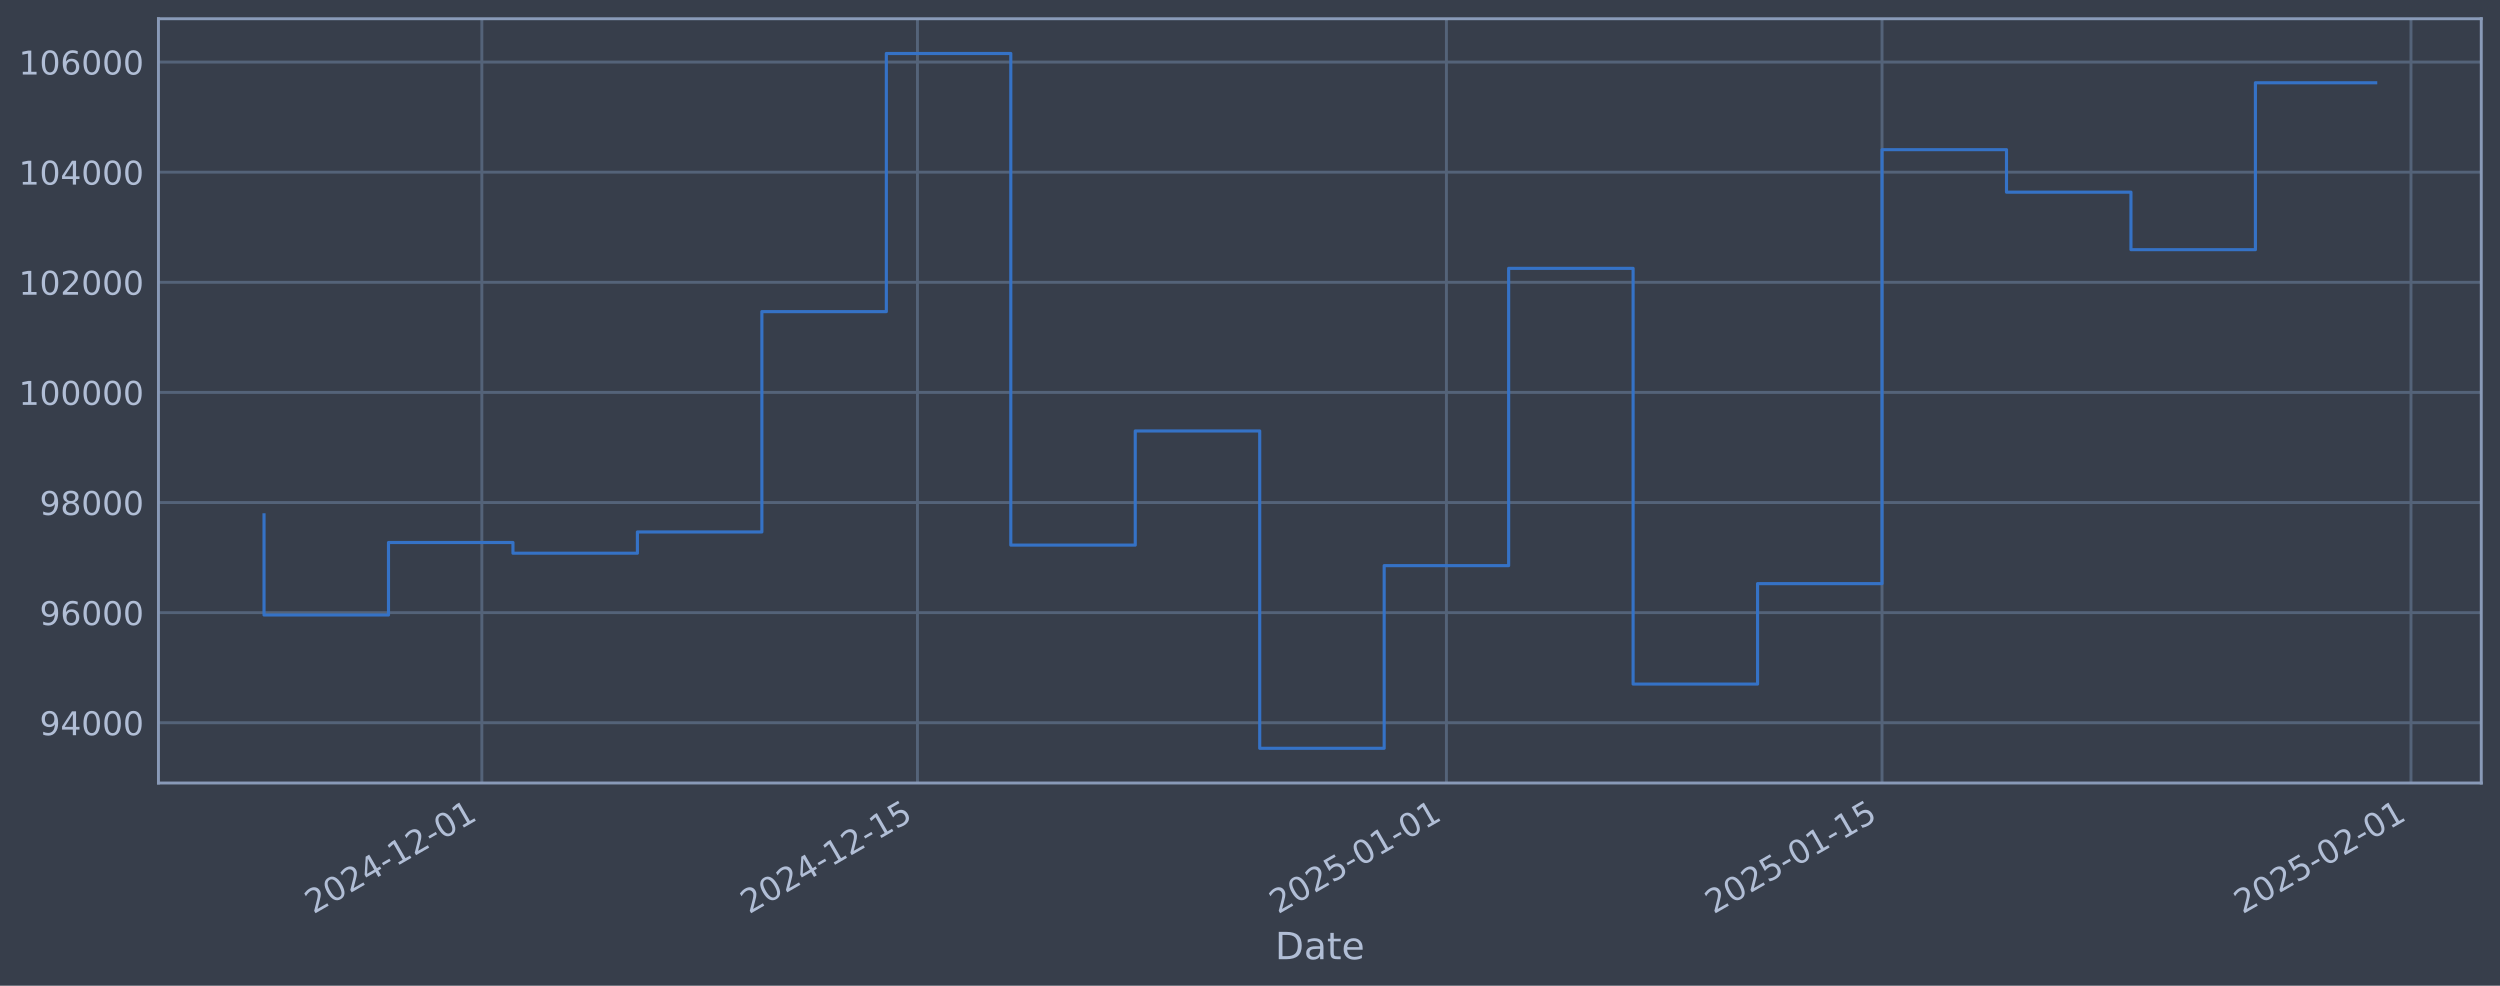
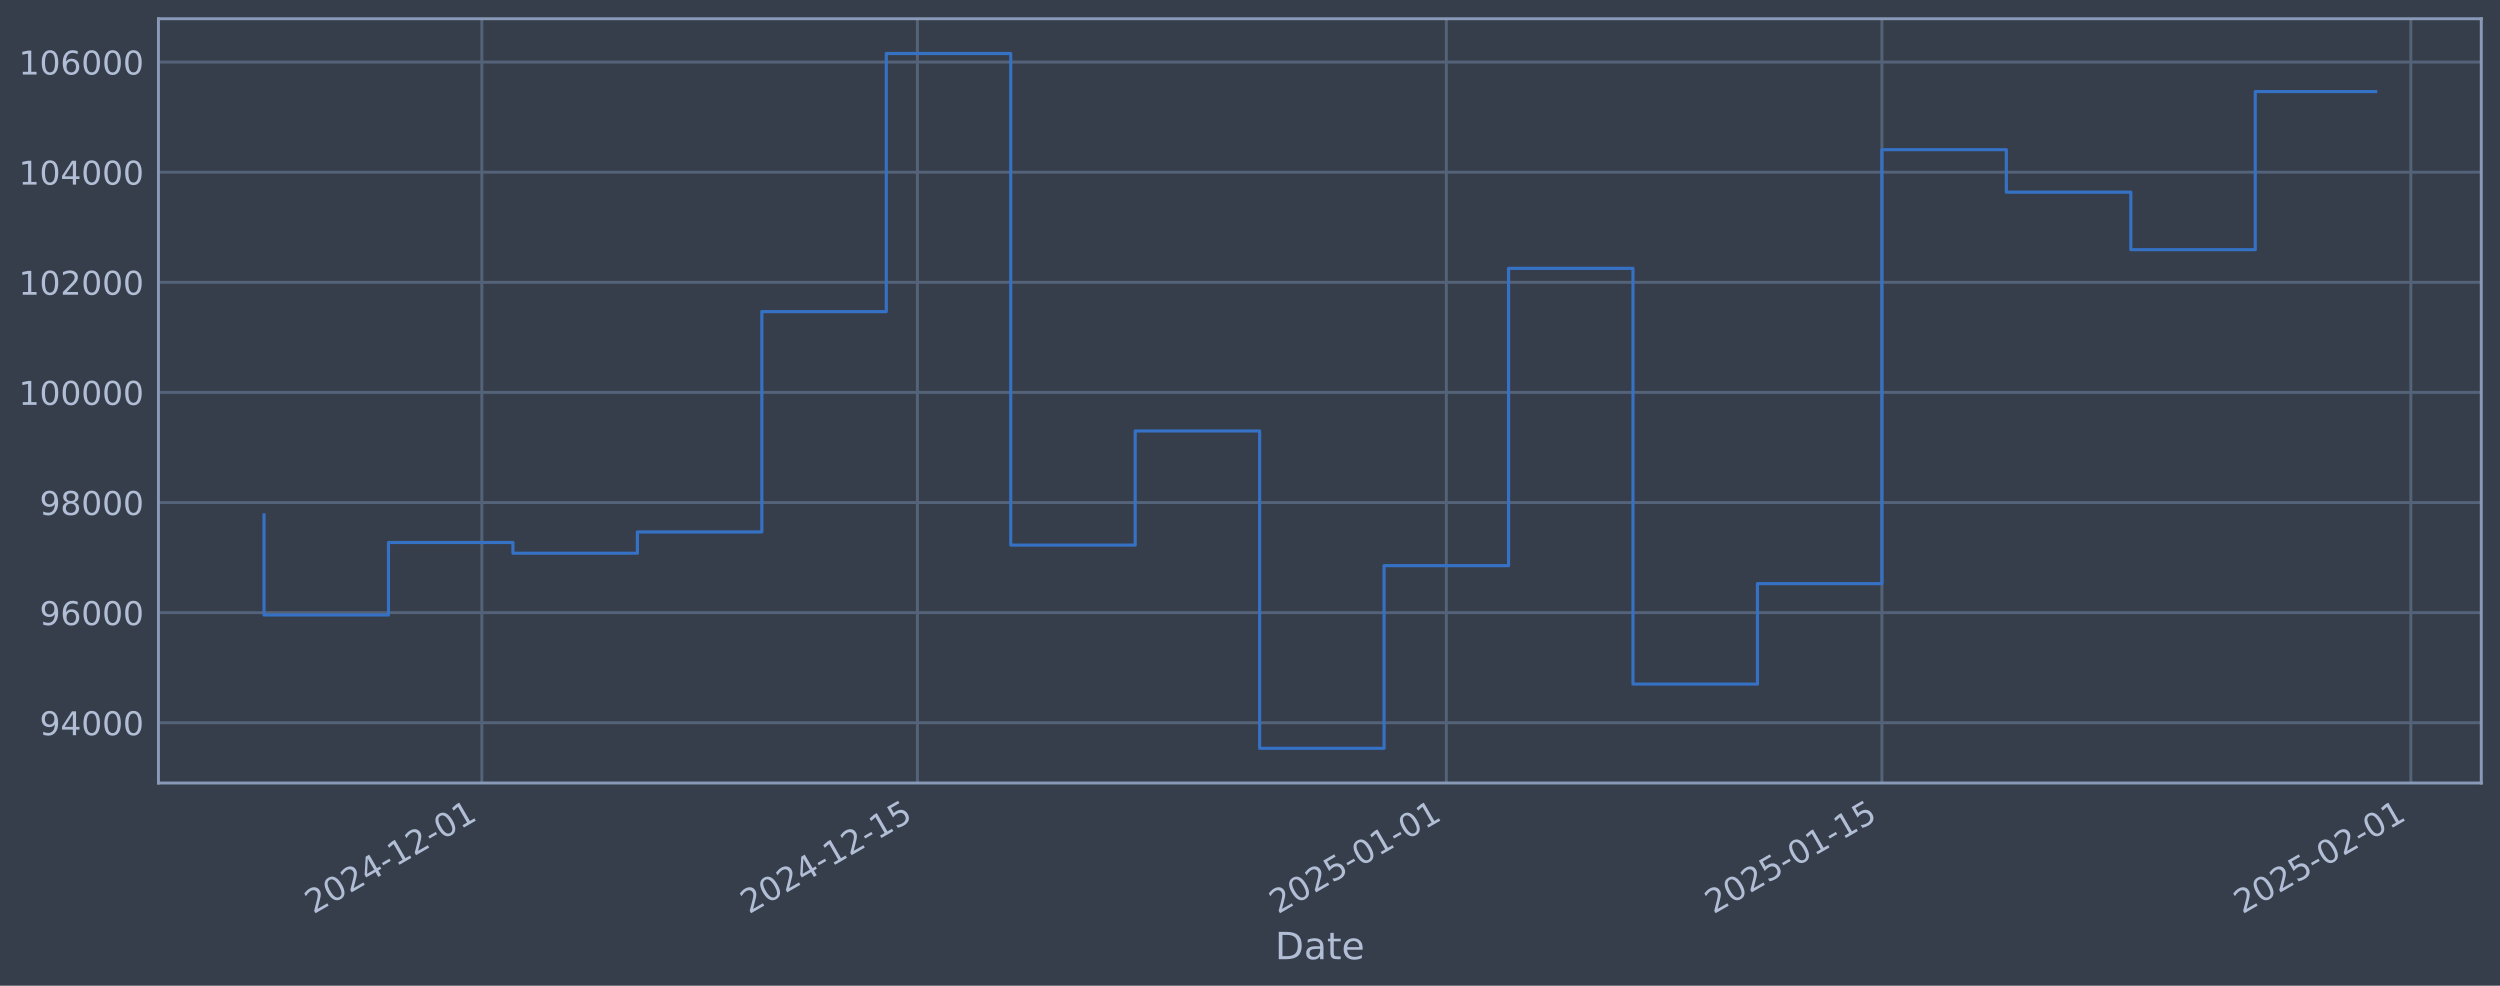
<svg xmlns="http://www.w3.org/2000/svg" xmlns:xlink="http://www.w3.org/1999/xlink" width="960.9pt" height="378.87pt" viewBox="0 0 960.9 378.87" version="1.1">
  <defs>
    <style type="text/css">*{stroke-linejoin: round; stroke-linecap: butt}</style>
  </defs>
  <g id="figure_1">
    <g id="patch_1">
      <path d="M 0 378.87  L 960.9 378.87  L 960.9 0  L 0 0  z " style="fill: #373e4b" />
    </g>
    <g id="axes_1">
      <g id="patch_2">
        <path d="M 60.901 300.96  L 953.701 300.96  L 953.701 7.2  L 60.901 7.2  z " style="fill: #373e4b" />
      </g>
      <g id="matplotlib.axis_1">
        <g id="xtick_1">
          <g id="line2d_1">
-             <path d="M 185.199 300.96  L 185.199 7.2  " clip-path="url(#p9964da95d0)" style="fill: none; stroke: #546379; stroke-width: 1.12; stroke-linecap: square" />
+             <path d="M 185.192 300.96  L 185.192 7.2  " clip-path="url(#pb28ce2e4a2)" style="fill: none; stroke: #546379; stroke-width: 1.12; stroke-linecap: square" />
          </g>
          <g id="line2d_2" />
          <g id="text_1">
-             <g style="fill: #b1bed6" transform="translate(120.4733 351.4642) rotate(-30) scale(0.126 -0.126)">
+             <g style="fill: #b1bed6" transform="translate(120.4668 351.4642) rotate(-30) scale(0.126 -0.126)">
              <defs>
                <path id="DejaVuSans-32" d="M 1228 531  L 3431 531  L 3431 0  L 469 0  L 469 531  Q 828 903 1448 1529  Q 2069 2156 2228 2338  Q 2531 2678 2651 2914  Q 2772 3150 2772 3378  Q 2772 3750 2511 3984  Q 2250 4219 1831 4219  Q 1534 4219 1204 4116  Q 875 4013 500 3803  L 500 4441  Q 881 4594 1212 4672  Q 1544 4750 1819 4750  Q 2544 4750 2975 4387  Q 3406 4025 3406 3419  Q 3406 3131 3298 2873  Q 3191 2616 2906 2266  Q 2828 2175 2409 1742  Q 1991 1309 1228 531  z " transform="scale(0.015625)" />
                <path id="DejaVuSans-30" d="M 2034 4250  Q 1547 4250 1301 3770  Q 1056 3291 1056 2328  Q 1056 1369 1301 889  Q 1547 409 2034 409  Q 2525 409 2770 889  Q 3016 1369 3016 2328  Q 3016 3291 2770 3770  Q 2525 4250 2034 4250  z M 2034 4750  Q 2819 4750 3233 4129  Q 3647 3509 3647 2328  Q 3647 1150 3233 529  Q 2819 -91 2034 -91  Q 1250 -91 836 529  Q 422 1150 422 2328  Q 422 3509 836 4129  Q 1250 4750 2034 4750  z " transform="scale(0.015625)" />
                <path id="DejaVuSans-34" d="M 2419 4116  L 825 1625  L 2419 1625  L 2419 4116  z M 2253 4666  L 3047 4666  L 3047 1625  L 3713 1625  L 3713 1100  L 3047 1100  L 3047 0  L 2419 0  L 2419 1100  L 313 1100  L 313 1709  L 2253 4666  z " transform="scale(0.015625)" />
                <path id="DejaVuSans-2d" d="M 313 2009  L 1997 2009  L 1997 1497  L 313 1497  L 313 2009  z " transform="scale(0.015625)" />
                <path id="DejaVuSans-31" d="M 794 531  L 1825 531  L 1825 4091  L 703 3866  L 703 4441  L 1819 4666  L 2450 4666  L 2450 531  L 3481 531  L 3481 0  L 794 0  L 794 531  z " transform="scale(0.015625)" />
              </defs>
              <use xlink:href="#DejaVuSans-32" />
              <use xlink:href="#DejaVuSans-30" transform="translate(63.62305 0)" />
              <use xlink:href="#DejaVuSans-32" transform="translate(127.2461 0)" />
              <use xlink:href="#DejaVuSans-34" transform="translate(190.8691 0)" />
              <use xlink:href="#DejaVuSans-2d" transform="translate(254.4922 0)" />
              <use xlink:href="#DejaVuSans-31" transform="translate(290.5762 0)" />
              <use xlink:href="#DejaVuSans-32" transform="translate(354.1992 0)" />
              <use xlink:href="#DejaVuSans-2d" transform="translate(417.8223 0)" />
              <use xlink:href="#DejaVuSans-30" transform="translate(453.9062 0)" />
              <use xlink:href="#DejaVuSans-31" transform="translate(517.5293 0)" />
            </g>
          </g>
        </g>
        <g id="xtick_2">
          <g id="line2d_3">
-             <path d="M 352.632 300.96  L 352.632 7.2  " clip-path="url(#p9964da95d0)" style="fill: none; stroke: #546379; stroke-width: 1.12; stroke-linecap: square" />
+             <path d="M 352.612 300.96  L 352.612 7.2  " clip-path="url(#pb28ce2e4a2)" style="fill: none; stroke: #546379; stroke-width: 1.12; stroke-linecap: square" />
          </g>
          <g id="line2d_4" />
          <g id="text_2">
-             <g style="fill: #b1bed6" transform="translate(287.9063 351.4642) rotate(-30) scale(0.126 -0.126)">
+             <g style="fill: #b1bed6" transform="translate(287.8867 351.4642) rotate(-30) scale(0.126 -0.126)">
              <defs>
                <path id="DejaVuSans-35" d="M 691 4666  L 3169 4666  L 3169 4134  L 1269 4134  L 1269 2991  Q 1406 3038 1543 3061  Q 1681 3084 1819 3084  Q 2600 3084 3056 2656  Q 3513 2228 3513 1497  Q 3513 744 3044 326  Q 2575 -91 1722 -91  Q 1428 -91 1123 -41  Q 819 9 494 109  L 494 744  Q 775 591 1075 516  Q 1375 441 1709 441  Q 2250 441 2565 725  Q 2881 1009 2881 1497  Q 2881 1984 2565 2268  Q 2250 2553 1709 2553  Q 1456 2553 1204 2497  Q 953 2441 691 2322  L 691 4666  z " transform="scale(0.015625)" />
              </defs>
              <use xlink:href="#DejaVuSans-32" />
              <use xlink:href="#DejaVuSans-30" transform="translate(63.62305 0)" />
              <use xlink:href="#DejaVuSans-32" transform="translate(127.2461 0)" />
              <use xlink:href="#DejaVuSans-34" transform="translate(190.8691 0)" />
              <use xlink:href="#DejaVuSans-2d" transform="translate(254.4922 0)" />
              <use xlink:href="#DejaVuSans-31" transform="translate(290.5762 0)" />
              <use xlink:href="#DejaVuSans-32" transform="translate(354.1992 0)" />
              <use xlink:href="#DejaVuSans-2d" transform="translate(417.8223 0)" />
              <use xlink:href="#DejaVuSans-31" transform="translate(453.9062 0)" />
              <use xlink:href="#DejaVuSans-35" transform="translate(517.5293 0)" />
            </g>
          </g>
        </g>
        <g id="xtick_3">
          <g id="line2d_5">
-             <path d="M 555.943 300.96  L 555.943 7.2  " clip-path="url(#p9964da95d0)" style="fill: none; stroke: #546379; stroke-width: 1.12; stroke-linecap: square" />
+             <path d="M 555.908 300.96  L 555.908 7.2  " clip-path="url(#pb28ce2e4a2)" style="fill: none; stroke: #546379; stroke-width: 1.12; stroke-linecap: square" />
          </g>
          <g id="line2d_6" />
          <g id="text_3">
-             <g style="fill: #b1bed6" transform="translate(491.2178 351.4642) rotate(-30) scale(0.126 -0.126)">
+             <g style="fill: #b1bed6" transform="translate(491.1823 351.4642) rotate(-30) scale(0.126 -0.126)">
              <use xlink:href="#DejaVuSans-32" />
              <use xlink:href="#DejaVuSans-30" transform="translate(63.62305 0)" />
              <use xlink:href="#DejaVuSans-32" transform="translate(127.2461 0)" />
              <use xlink:href="#DejaVuSans-35" transform="translate(190.8691 0)" />
              <use xlink:href="#DejaVuSans-2d" transform="translate(254.4922 0)" />
              <use xlink:href="#DejaVuSans-30" transform="translate(290.5762 0)" />
              <use xlink:href="#DejaVuSans-31" transform="translate(354.1992 0)" />
              <use xlink:href="#DejaVuSans-2d" transform="translate(417.8223 0)" />
              <use xlink:href="#DejaVuSans-30" transform="translate(453.9062 0)" />
              <use xlink:href="#DejaVuSans-31" transform="translate(517.5293 0)" />
            </g>
          </g>
        </g>
        <g id="xtick_4">
          <g id="line2d_7">
-             <path d="M 723.376 300.96  L 723.376 7.2  " clip-path="url(#p9964da95d0)" style="fill: none; stroke: #546379; stroke-width: 1.12; stroke-linecap: square" />
+             <path d="M 723.328 300.96  L 723.328 7.2  " clip-path="url(#pb28ce2e4a2)" style="fill: none; stroke: #546379; stroke-width: 1.12; stroke-linecap: square" />
          </g>
          <g id="line2d_8" />
          <g id="text_4">
-             <g style="fill: #b1bed6" transform="translate(658.6508 351.4642) rotate(-30) scale(0.126 -0.126)">
+             <g style="fill: #b1bed6" transform="translate(658.6023 351.4642) rotate(-30) scale(0.126 -0.126)">
              <use xlink:href="#DejaVuSans-32" />
              <use xlink:href="#DejaVuSans-30" transform="translate(63.62305 0)" />
              <use xlink:href="#DejaVuSans-32" transform="translate(127.2461 0)" />
              <use xlink:href="#DejaVuSans-35" transform="translate(190.8691 0)" />
              <use xlink:href="#DejaVuSans-2d" transform="translate(254.4922 0)" />
              <use xlink:href="#DejaVuSans-30" transform="translate(290.5762 0)" />
              <use xlink:href="#DejaVuSans-31" transform="translate(354.1992 0)" />
              <use xlink:href="#DejaVuSans-2d" transform="translate(417.8223 0)" />
              <use xlink:href="#DejaVuSans-31" transform="translate(453.9062 0)" />
              <use xlink:href="#DejaVuSans-35" transform="translate(517.5293 0)" />
            </g>
          </g>
        </g>
        <g id="xtick_5">
          <g id="line2d_9">
-             <path d="M 926.688 300.96  L 926.688 7.2  " clip-path="url(#p9964da95d0)" style="fill: none; stroke: #546379; stroke-width: 1.12; stroke-linecap: square" />
+             <path d="M 926.623 300.96  L 926.623 7.2  " clip-path="url(#pb28ce2e4a2)" style="fill: none; stroke: #546379; stroke-width: 1.12; stroke-linecap: square" />
          </g>
          <g id="line2d_10" />
          <g id="text_5">
-             <g style="fill: #b1bed6" transform="translate(861.9624 351.4642) rotate(-30) scale(0.126 -0.126)">
+             <g style="fill: #b1bed6" transform="translate(861.8979 351.4642) rotate(-30) scale(0.126 -0.126)">
              <use xlink:href="#DejaVuSans-32" />
              <use xlink:href="#DejaVuSans-30" transform="translate(63.62305 0)" />
              <use xlink:href="#DejaVuSans-32" transform="translate(127.2461 0)" />
              <use xlink:href="#DejaVuSans-35" transform="translate(190.8691 0)" />
              <use xlink:href="#DejaVuSans-2d" transform="translate(254.4922 0)" />
              <use xlink:href="#DejaVuSans-30" transform="translate(290.5762 0)" />
              <use xlink:href="#DejaVuSans-32" transform="translate(354.1992 0)" />
              <use xlink:href="#DejaVuSans-2d" transform="translate(417.8223 0)" />
              <use xlink:href="#DejaVuSans-30" transform="translate(453.9062 0)" />
              <use xlink:href="#DejaVuSans-31" transform="translate(517.5293 0)" />
            </g>
          </g>
        </g>
        <g id="text_6">
          <g style="fill: #b1bed6" transform="translate(490.0914 368.6753) scale(0.144 -0.144)">
            <defs>
              <path id="DejaVuSans-44" d="M 1259 4147  L 1259 519  L 2022 519  Q 2988 519 3436 956  Q 3884 1394 3884 2338  Q 3884 3275 3436 3711  Q 2988 4147 2022 4147  L 1259 4147  z M 628 4666  L 1925 4666  Q 3281 4666 3915 4102  Q 4550 3538 4550 2338  Q 4550 1131 3912 565  Q 3275 0 1925 0  L 628 0  L 628 4666  z " transform="scale(0.015625)" />
              <path id="DejaVuSans-61" d="M 2194 1759  Q 1497 1759 1228 1600  Q 959 1441 959 1056  Q 959 750 1161 570  Q 1363 391 1709 391  Q 2188 391 2477 730  Q 2766 1069 2766 1631  L 2766 1759  L 2194 1759  z M 3341 1997  L 3341 0  L 2766 0  L 2766 531  Q 2569 213 2275 61  Q 1981 -91 1556 -91  Q 1019 -91 701 211  Q 384 513 384 1019  Q 384 1609 779 1909  Q 1175 2209 1959 2209  L 2766 2209  L 2766 2266  Q 2766 2663 2505 2880  Q 2244 3097 1772 3097  Q 1472 3097 1187 3025  Q 903 2953 641 2809  L 641 3341  Q 956 3463 1253 3523  Q 1550 3584 1831 3584  Q 2591 3584 2966 3190  Q 3341 2797 3341 1997  z " transform="scale(0.015625)" />
              <path id="DejaVuSans-74" d="M 1172 4494  L 1172 3500  L 2356 3500  L 2356 3053  L 1172 3053  L 1172 1153  Q 1172 725 1289 603  Q 1406 481 1766 481  L 2356 481  L 2356 0  L 1766 0  Q 1100 0 847 248  Q 594 497 594 1153  L 594 3053  L 172 3053  L 172 3500  L 594 3500  L 594 4494  L 1172 4494  z " transform="scale(0.015625)" />
              <path id="DejaVuSans-65" d="M 3597 1894  L 3597 1613  L 953 1613  Q 991 1019 1311 708  Q 1631 397 2203 397  Q 2534 397 2845 478  Q 3156 559 3463 722  L 3463 178  Q 3153 47 2828 -22  Q 2503 -91 2169 -91  Q 1331 -91 842 396  Q 353 884 353 1716  Q 353 2575 817 3079  Q 1281 3584 2069 3584  Q 2775 3584 3186 3129  Q 3597 2675 3597 1894  z M 3022 2063  Q 3016 2534 2758 2815  Q 2500 3097 2075 3097  Q 1594 3097 1305 2825  Q 1016 2553 972 2059  L 3022 2063  z " transform="scale(0.015625)" />
            </defs>
            <use xlink:href="#DejaVuSans-44" />
            <use xlink:href="#DejaVuSans-61" transform="translate(77.00195 0)" />
            <use xlink:href="#DejaVuSans-74" transform="translate(138.2812 0)" />
            <use xlink:href="#DejaVuSans-65" transform="translate(177.4902 0)" />
          </g>
        </g>
      </g>
      <g id="matplotlib.axis_2">
        <g id="ytick_1">
          <g id="line2d_11">
-             <path d="M 60.901 277.797  L 953.701 277.797  " clip-path="url(#p9964da95d0)" style="fill: none; stroke: #546379; stroke-width: 1.12; stroke-linecap: square" />
+             <path d="M 60.901 277.797  L 953.701 277.797  " clip-path="url(#pb28ce2e4a2)" style="fill: none; stroke: #546379; stroke-width: 1.12; stroke-linecap: square" />
          </g>
          <g id="line2d_12" />
          <g id="text_7">
            <g style="fill: #b1bed6" transform="translate(15.21675 282.5841) scale(0.126 -0.126)">
              <defs>
                <path id="DejaVuSans-39" d="M 703 97  L 703 672  Q 941 559 1184 500  Q 1428 441 1663 441  Q 2288 441 2617 861  Q 2947 1281 2994 2138  Q 2813 1869 2534 1725  Q 2256 1581 1919 1581  Q 1219 1581 811 2004  Q 403 2428 403 3163  Q 403 3881 828 4315  Q 1253 4750 1959 4750  Q 2769 4750 3195 4129  Q 3622 3509 3622 2328  Q 3622 1225 3098 567  Q 2575 -91 1691 -91  Q 1453 -91 1209 -44  Q 966 3 703 97  z M 1959 2075  Q 2384 2075 2632 2365  Q 2881 2656 2881 3163  Q 2881 3666 2632 3958  Q 2384 4250 1959 4250  Q 1534 4250 1286 3958  Q 1038 3666 1038 3163  Q 1038 2656 1286 2365  Q 1534 2075 1959 2075  z " transform="scale(0.015625)" />
              </defs>
              <use xlink:href="#DejaVuSans-39" />
              <use xlink:href="#DejaVuSans-34" transform="translate(63.62305 0)" />
              <use xlink:href="#DejaVuSans-30" transform="translate(127.2461 0)" />
              <use xlink:href="#DejaVuSans-30" transform="translate(190.8691 0)" />
              <use xlink:href="#DejaVuSans-30" transform="translate(254.4922 0)" />
            </g>
          </g>
        </g>
        <g id="ytick_2">
          <g id="line2d_13">
-             <path d="M 60.901 235.473  L 953.701 235.473  " clip-path="url(#p9964da95d0)" style="fill: none; stroke: #546379; stroke-width: 1.12; stroke-linecap: square" />
+             <path d="M 60.901 235.473  L 953.701 235.473  " clip-path="url(#pb28ce2e4a2)" style="fill: none; stroke: #546379; stroke-width: 1.12; stroke-linecap: square" />
          </g>
          <g id="line2d_14" />
          <g id="text_8">
            <g style="fill: #b1bed6" transform="translate(15.21675 240.2602) scale(0.126 -0.126)">
              <defs>
                <path id="DejaVuSans-36" d="M 2113 2584  Q 1688 2584 1439 2293  Q 1191 2003 1191 1497  Q 1191 994 1439 701  Q 1688 409 2113 409  Q 2538 409 2786 701  Q 3034 994 3034 1497  Q 3034 2003 2786 2293  Q 2538 2584 2113 2584  z M 3366 4563  L 3366 3988  Q 3128 4100 2886 4159  Q 2644 4219 2406 4219  Q 1781 4219 1451 3797  Q 1122 3375 1075 2522  Q 1259 2794 1537 2939  Q 1816 3084 2150 3084  Q 2853 3084 3261 2657  Q 3669 2231 3669 1497  Q 3669 778 3244 343  Q 2819 -91 2113 -91  Q 1303 -91 875 529  Q 447 1150 447 2328  Q 447 3434 972 4092  Q 1497 4750 2381 4750  Q 2619 4750 2861 4703  Q 3103 4656 3366 4563  z " transform="scale(0.015625)" />
              </defs>
              <use xlink:href="#DejaVuSans-39" />
              <use xlink:href="#DejaVuSans-36" transform="translate(63.62305 0)" />
              <use xlink:href="#DejaVuSans-30" transform="translate(127.2461 0)" />
              <use xlink:href="#DejaVuSans-30" transform="translate(190.8691 0)" />
              <use xlink:href="#DejaVuSans-30" transform="translate(254.4922 0)" />
            </g>
          </g>
        </g>
        <g id="ytick_3">
          <g id="line2d_15">
-             <path d="M 60.901 193.149  L 953.701 193.149  " clip-path="url(#p9964da95d0)" style="fill: none; stroke: #546379; stroke-width: 1.12; stroke-linecap: square" />
+             <path d="M 60.901 193.149  L 953.701 193.149  " clip-path="url(#pb28ce2e4a2)" style="fill: none; stroke: #546379; stroke-width: 1.12; stroke-linecap: square" />
          </g>
          <g id="line2d_16" />
          <g id="text_9">
            <g style="fill: #b1bed6" transform="translate(15.21675 197.9364) scale(0.126 -0.126)">
              <defs>
                <path id="DejaVuSans-38" d="M 2034 2216  Q 1584 2216 1326 1975  Q 1069 1734 1069 1313  Q 1069 891 1326 650  Q 1584 409 2034 409  Q 2484 409 2743 651  Q 3003 894 3003 1313  Q 3003 1734 2745 1975  Q 2488 2216 2034 2216  z M 1403 2484  Q 997 2584 770 2862  Q 544 3141 544 3541  Q 544 4100 942 4425  Q 1341 4750 2034 4750  Q 2731 4750 3128 4425  Q 3525 4100 3525 3541  Q 3525 3141 3298 2862  Q 3072 2584 2669 2484  Q 3125 2378 3379 2068  Q 3634 1759 3634 1313  Q 3634 634 3220 271  Q 2806 -91 2034 -91  Q 1263 -91 848 271  Q 434 634 434 1313  Q 434 1759 690 2068  Q 947 2378 1403 2484  z M 1172 3481  Q 1172 3119 1398 2916  Q 1625 2713 2034 2713  Q 2441 2713 2670 2916  Q 2900 3119 2900 3481  Q 2900 3844 2670 4047  Q 2441 4250 2034 4250  Q 1625 4250 1398 4047  Q 1172 3844 1172 3481  z " transform="scale(0.015625)" />
              </defs>
              <use xlink:href="#DejaVuSans-39" />
              <use xlink:href="#DejaVuSans-38" transform="translate(63.62305 0)" />
              <use xlink:href="#DejaVuSans-30" transform="translate(127.2461 0)" />
              <use xlink:href="#DejaVuSans-30" transform="translate(190.8691 0)" />
              <use xlink:href="#DejaVuSans-30" transform="translate(254.4922 0)" />
            </g>
          </g>
        </g>
        <g id="ytick_4">
          <g id="line2d_17">
-             <path d="M 60.901 150.826  L 953.701 150.826  " clip-path="url(#p9964da95d0)" style="fill: none; stroke: #546379; stroke-width: 1.12; stroke-linecap: square" />
+             <path d="M 60.901 150.826  L 953.701 150.826  " clip-path="url(#pb28ce2e4a2)" style="fill: none; stroke: #546379; stroke-width: 1.12; stroke-linecap: square" />
          </g>
          <g id="line2d_18" />
          <g id="text_10">
            <g style="fill: #b1bed6" transform="translate(7.2 155.6126) scale(0.126 -0.126)">
              <use xlink:href="#DejaVuSans-31" />
              <use xlink:href="#DejaVuSans-30" transform="translate(63.62305 0)" />
              <use xlink:href="#DejaVuSans-30" transform="translate(127.2461 0)" />
              <use xlink:href="#DejaVuSans-30" transform="translate(190.8691 0)" />
              <use xlink:href="#DejaVuSans-30" transform="translate(254.4922 0)" />
              <use xlink:href="#DejaVuSans-30" transform="translate(318.1152 0)" />
            </g>
          </g>
        </g>
        <g id="ytick_5">
          <g id="line2d_19">
-             <path d="M 60.901 108.502  L 953.701 108.502  " clip-path="url(#p9964da95d0)" style="fill: none; stroke: #546379; stroke-width: 1.12; stroke-linecap: square" />
+             <path d="M 60.901 108.502  L 953.701 108.502  " clip-path="url(#pb28ce2e4a2)" style="fill: none; stroke: #546379; stroke-width: 1.12; stroke-linecap: square" />
          </g>
          <g id="line2d_20" />
          <g id="text_11">
            <g style="fill: #b1bed6" transform="translate(7.2 113.2888) scale(0.126 -0.126)">
              <use xlink:href="#DejaVuSans-31" />
              <use xlink:href="#DejaVuSans-30" transform="translate(63.62305 0)" />
              <use xlink:href="#DejaVuSans-32" transform="translate(127.2461 0)" />
              <use xlink:href="#DejaVuSans-30" transform="translate(190.8691 0)" />
              <use xlink:href="#DejaVuSans-30" transform="translate(254.4922 0)" />
              <use xlink:href="#DejaVuSans-30" transform="translate(318.1152 0)" />
            </g>
          </g>
        </g>
        <g id="ytick_6">
          <g id="line2d_21">
-             <path d="M 60.901 66.178  L 953.701 66.178  " clip-path="url(#p9964da95d0)" style="fill: none; stroke: #546379; stroke-width: 1.12; stroke-linecap: square" />
+             <path d="M 60.901 66.178  L 953.701 66.178  " clip-path="url(#pb28ce2e4a2)" style="fill: none; stroke: #546379; stroke-width: 1.12; stroke-linecap: square" />
          </g>
          <g id="line2d_22" />
          <g id="text_12">
            <g style="fill: #b1bed6" transform="translate(7.2 70.96502) scale(0.126 -0.126)">
              <use xlink:href="#DejaVuSans-31" />
              <use xlink:href="#DejaVuSans-30" transform="translate(63.62305 0)" />
              <use xlink:href="#DejaVuSans-34" transform="translate(127.2461 0)" />
              <use xlink:href="#DejaVuSans-30" transform="translate(190.8691 0)" />
              <use xlink:href="#DejaVuSans-30" transform="translate(254.4922 0)" />
              <use xlink:href="#DejaVuSans-30" transform="translate(318.1152 0)" />
            </g>
          </g>
        </g>
        <g id="ytick_7">
          <g id="line2d_23">
-             <path d="M 60.901 23.854  L 953.701 23.854  " clip-path="url(#p9964da95d0)" style="fill: none; stroke: #546379; stroke-width: 1.12; stroke-linecap: square" />
+             <path d="M 60.901 23.854  L 953.701 23.854  " clip-path="url(#pb28ce2e4a2)" style="fill: none; stroke: #546379; stroke-width: 1.12; stroke-linecap: square" />
          </g>
          <g id="line2d_24" />
          <g id="text_13">
            <g style="fill: #b1bed6" transform="translate(7.2 28.64121) scale(0.126 -0.126)">
              <use xlink:href="#DejaVuSans-31" />
              <use xlink:href="#DejaVuSans-30" transform="translate(63.62305 0)" />
              <use xlink:href="#DejaVuSans-36" transform="translate(127.2461 0)" />
              <use xlink:href="#DejaVuSans-30" transform="translate(190.8691 0)" />
              <use xlink:href="#DejaVuSans-30" transform="translate(254.4922 0)" />
              <use xlink:href="#DejaVuSans-30" transform="translate(318.1152 0)" />
            </g>
          </g>
        </g>
      </g>
      <g id="line2d_25">
-         <path d="M 101.482 197.87  L 101.482 236.383  L 149.32 236.383  L 149.32 208.521  L 197.158 208.521  L 197.158 212.628  L 244.996 212.628  L 244.996 204.459  L 292.834 204.459  L 292.834 119.77  L 340.672 119.77  L 340.672 20.553  L 388.51 20.553  L 388.51 209.517  L 436.348 209.517  L 436.348 165.636  L 484.186 165.636  L 484.186 287.607  L 532.024 287.607  L 532.024 217.409  L 579.862 217.409  L 579.862 103.141  L 627.7 103.141  L 627.7 262.927  L 675.538 262.927  L 675.538 224.318  L 723.376 224.318  L 723.376 57.525  L 771.214 57.525  L 771.214 73.859  L 819.052 73.859  L 819.052 95.961  L 866.89 95.961  L 866.89 31.805  L 913.119 31.805  " clip-path="url(#p9964da95d0)" style="fill: none; stroke: #3572c6; stroke-width: 1.2; stroke-linecap: square" />
+         <path d="M 101.482 197.87  L 101.482 236.383  L 149.317 236.383  L 149.317 208.521  L 197.151 208.521  L 197.151 212.628  L 244.985 212.628  L 244.985 204.459  L 292.819 204.459  L 292.819 119.77  L 340.654 119.77  L 340.654 20.553  L 388.488 20.553  L 388.488 209.517  L 436.322 209.517  L 436.322 165.636  L 484.156 165.636  L 484.156 287.607  L 531.991 287.607  L 531.991 217.409  L 579.825 217.409  L 579.825 103.141  L 627.659 103.141  L 627.659 262.927  L 675.494 262.927  L 675.494 224.318  L 723.328 224.318  L 723.328 57.525  L 771.162 57.525  L 771.162 73.859  L 818.996 73.859  L 818.996 95.961  L 866.831 95.961  L 866.831 35.197  L 913.119 35.197  " clip-path="url(#pb28ce2e4a2)" style="fill: none; stroke: #3572c6; stroke-width: 1.2; stroke-linecap: square" />
      </g>
      <g id="patch_3">
        <path d="M 60.901 300.96  L 60.901 7.2  " style="fill: none; stroke: #899ab8; stroke-width: 1.12; stroke-linejoin: miter; stroke-linecap: square" />
      </g>
      <g id="patch_4">
        <path d="M 953.701 300.96  L 953.701 7.2  " style="fill: none; stroke: #899ab8; stroke-width: 1.12; stroke-linejoin: miter; stroke-linecap: square" />
      </g>
      <g id="patch_5">
        <path d="M 60.901 300.96  L 953.701 300.96  " style="fill: none; stroke: #899ab8; stroke-width: 1.12; stroke-linejoin: miter; stroke-linecap: square" />
      </g>
      <g id="patch_6">
        <path d="M 60.901 7.2  L 953.701 7.2  " style="fill: none; stroke: #899ab8; stroke-width: 1.12; stroke-linejoin: miter; stroke-linecap: square" />
      </g>
    </g>
  </g>
  <defs>
-     <clipPath id="p9964da95d0">
+     <clipPath id="pb28ce2e4a2">
      <rect x="60.901" y="7.2" width="892.8" height="293.76" />
    </clipPath>
  </defs>
</svg>
